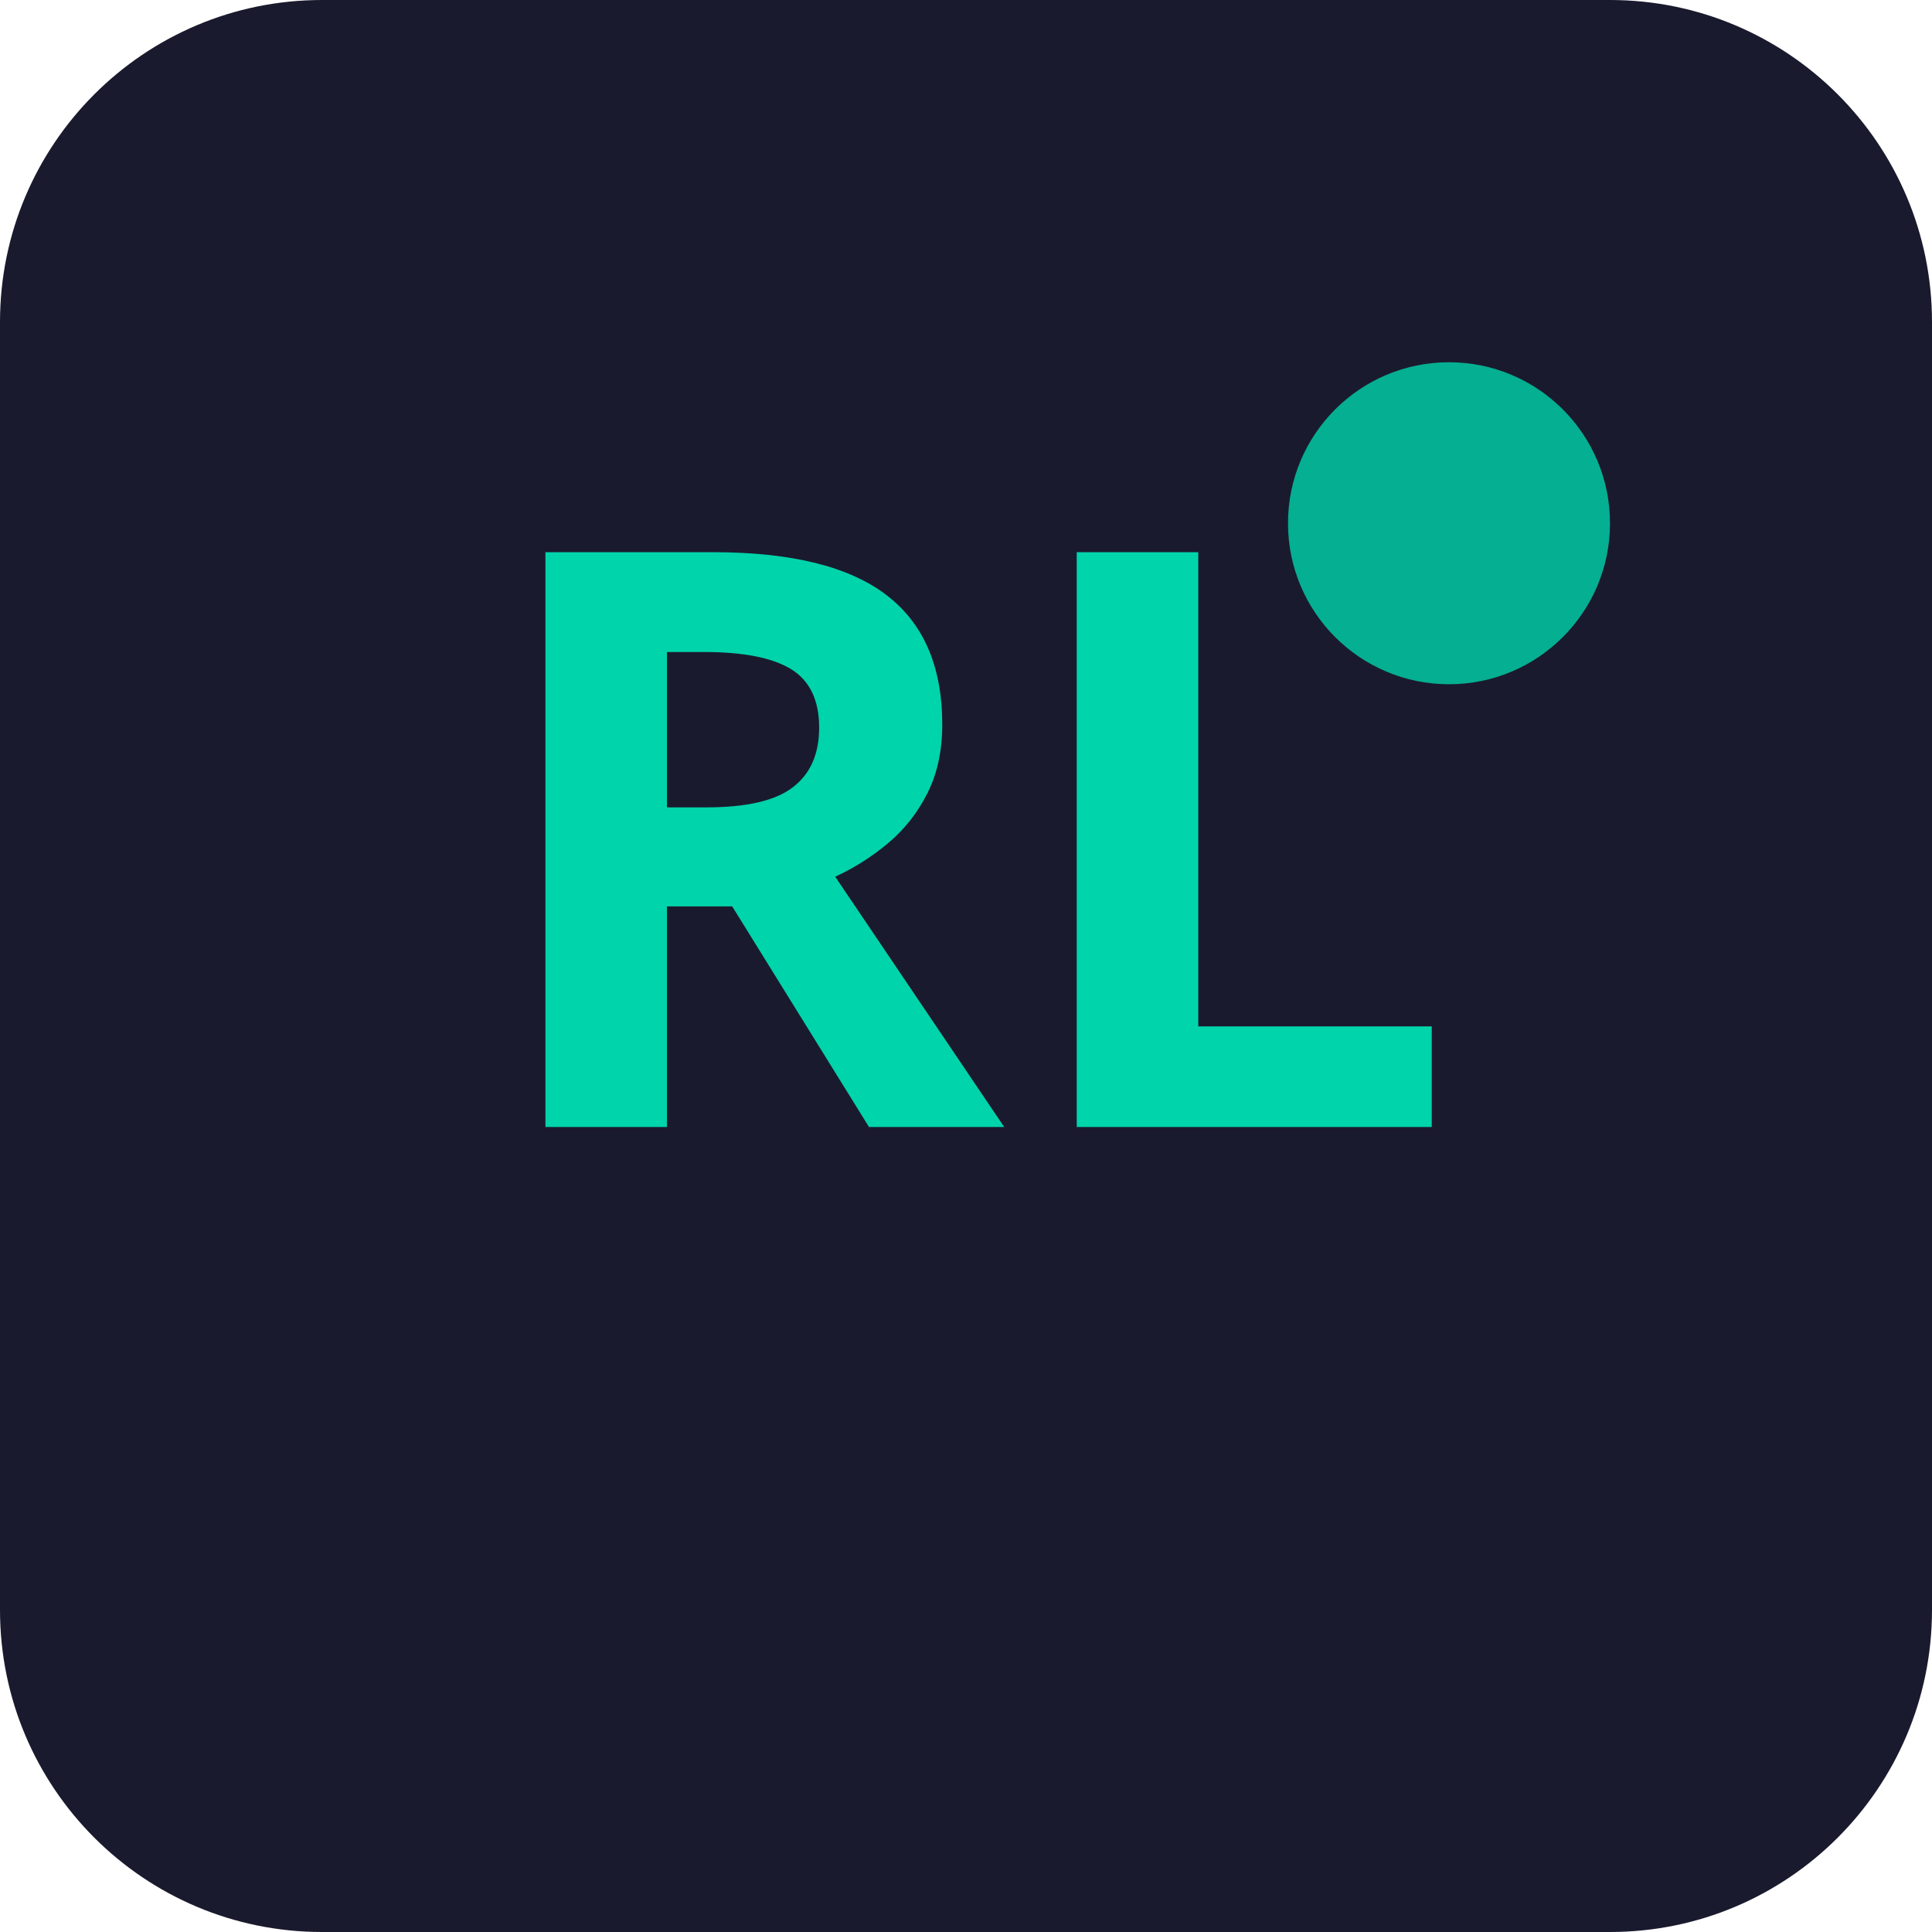
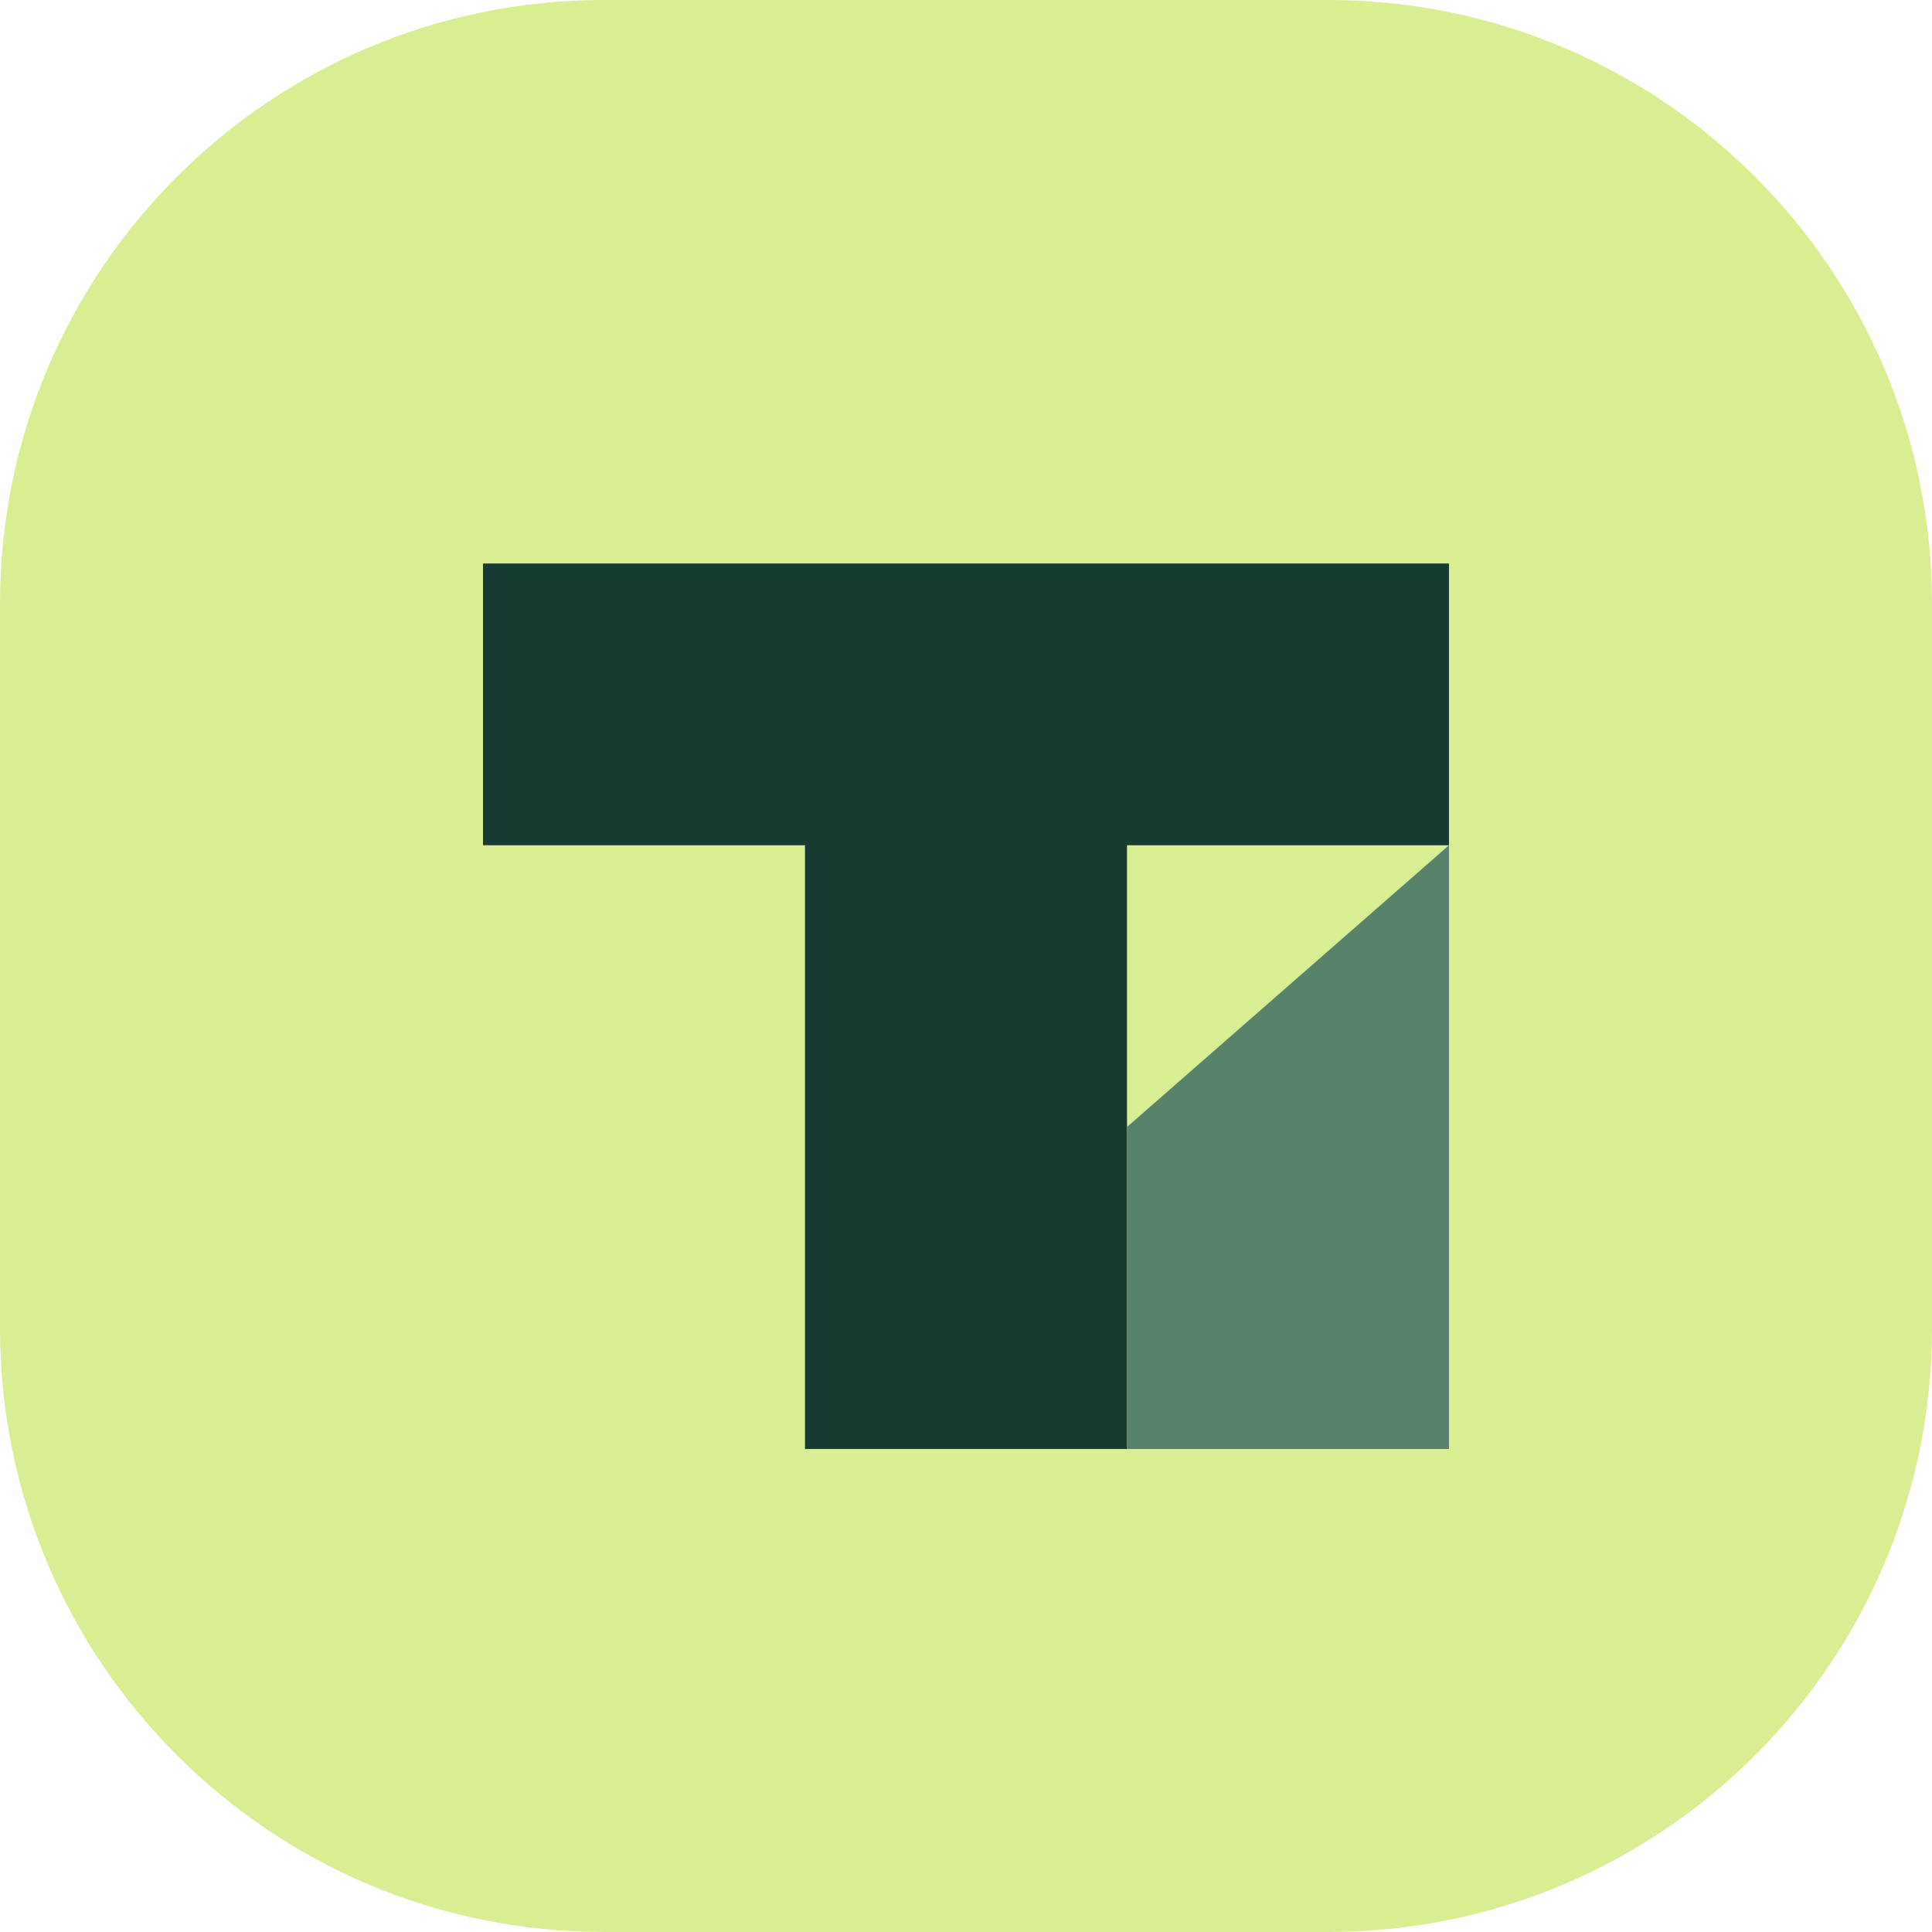
- <svg xmlns="http://www.w3.org/2000/svg" width="192" height="192" viewBox="0 0 192 192">
-   <rect width="192" height="192" rx="32" fill="#1a1a2e" />
-   <text x="96" y="112" font-family="system-ui" font-size="80" font-weight="bold" fill="#00d4aa" text-anchor="middle">RL</text>
-   <circle cx="144" cy="52" r="16" fill="#00d4aa" opacity="0.8" />
+ <svg xmlns="http://www.w3.org/2000/svg" width="192" height="192" viewBox="0 0 48 48">
+   <rect width="48" height="48" rx="15" fill="#d9ed92" />
+   <path d="M12 14h24v7h-8v15h-8V21h-8z" fill="#173d32" />
+   <path d="m28 28 8-7v15h-8z" fill="#57836a" />
</svg>
